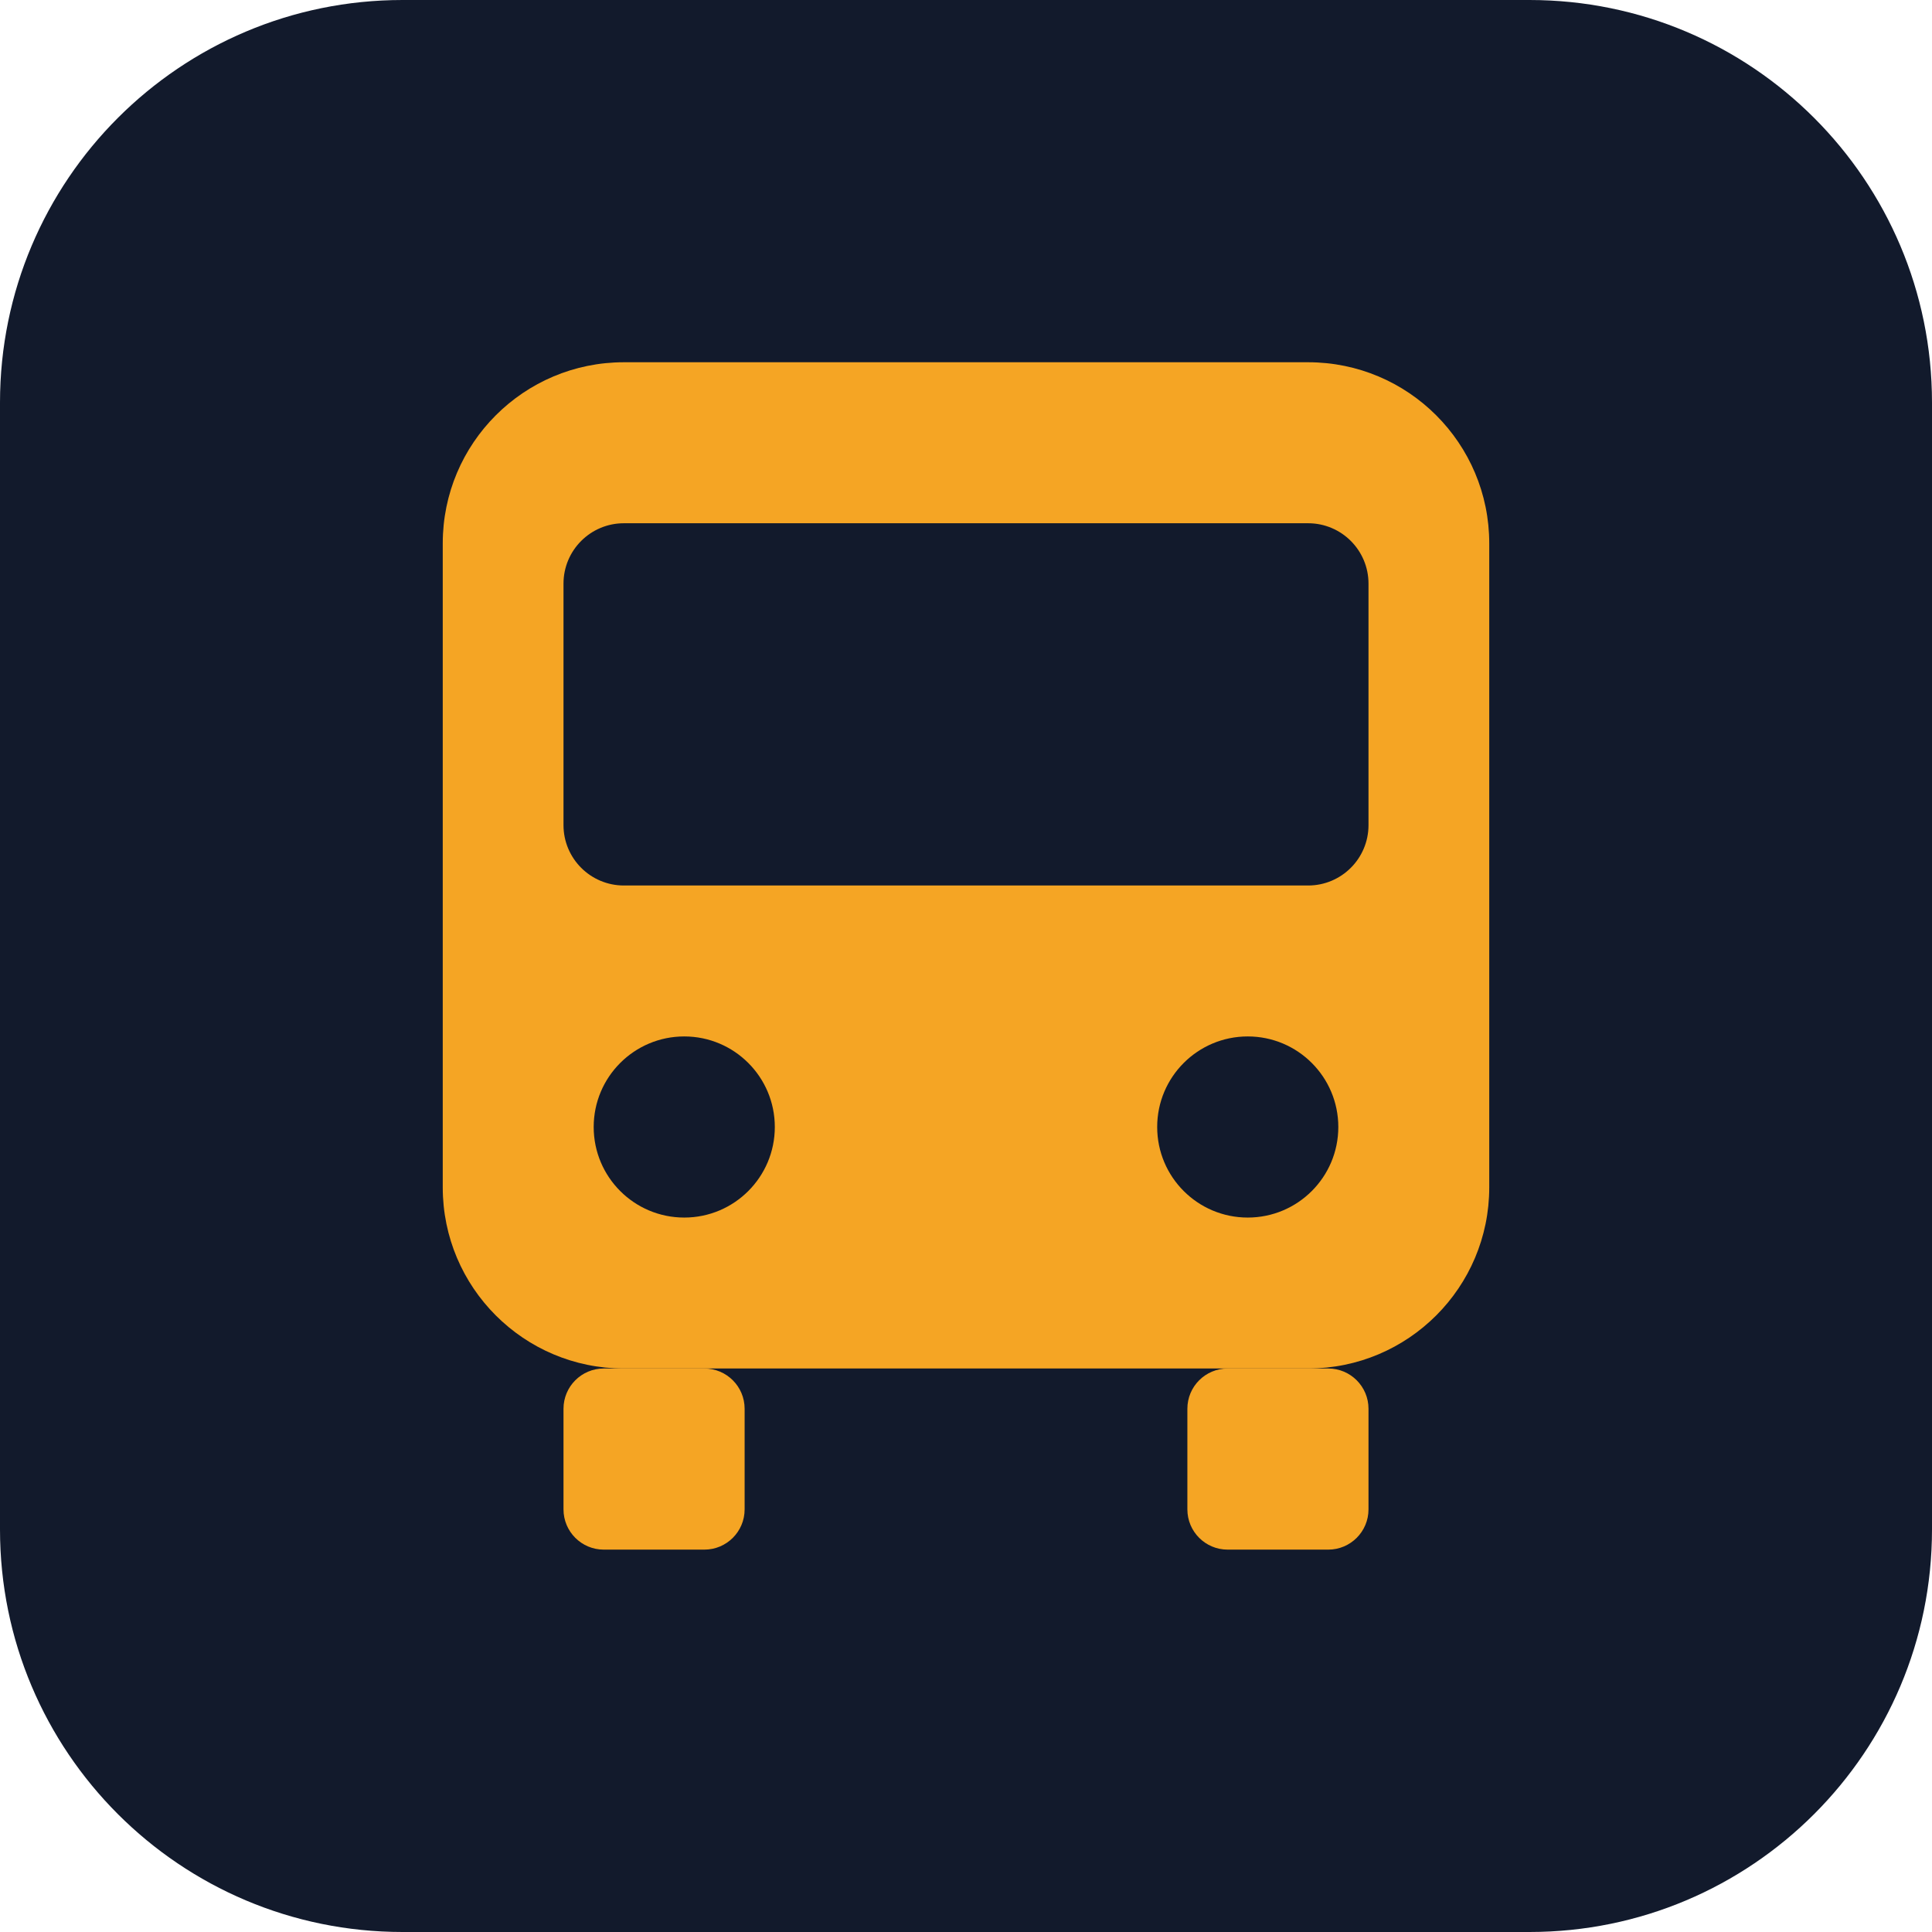
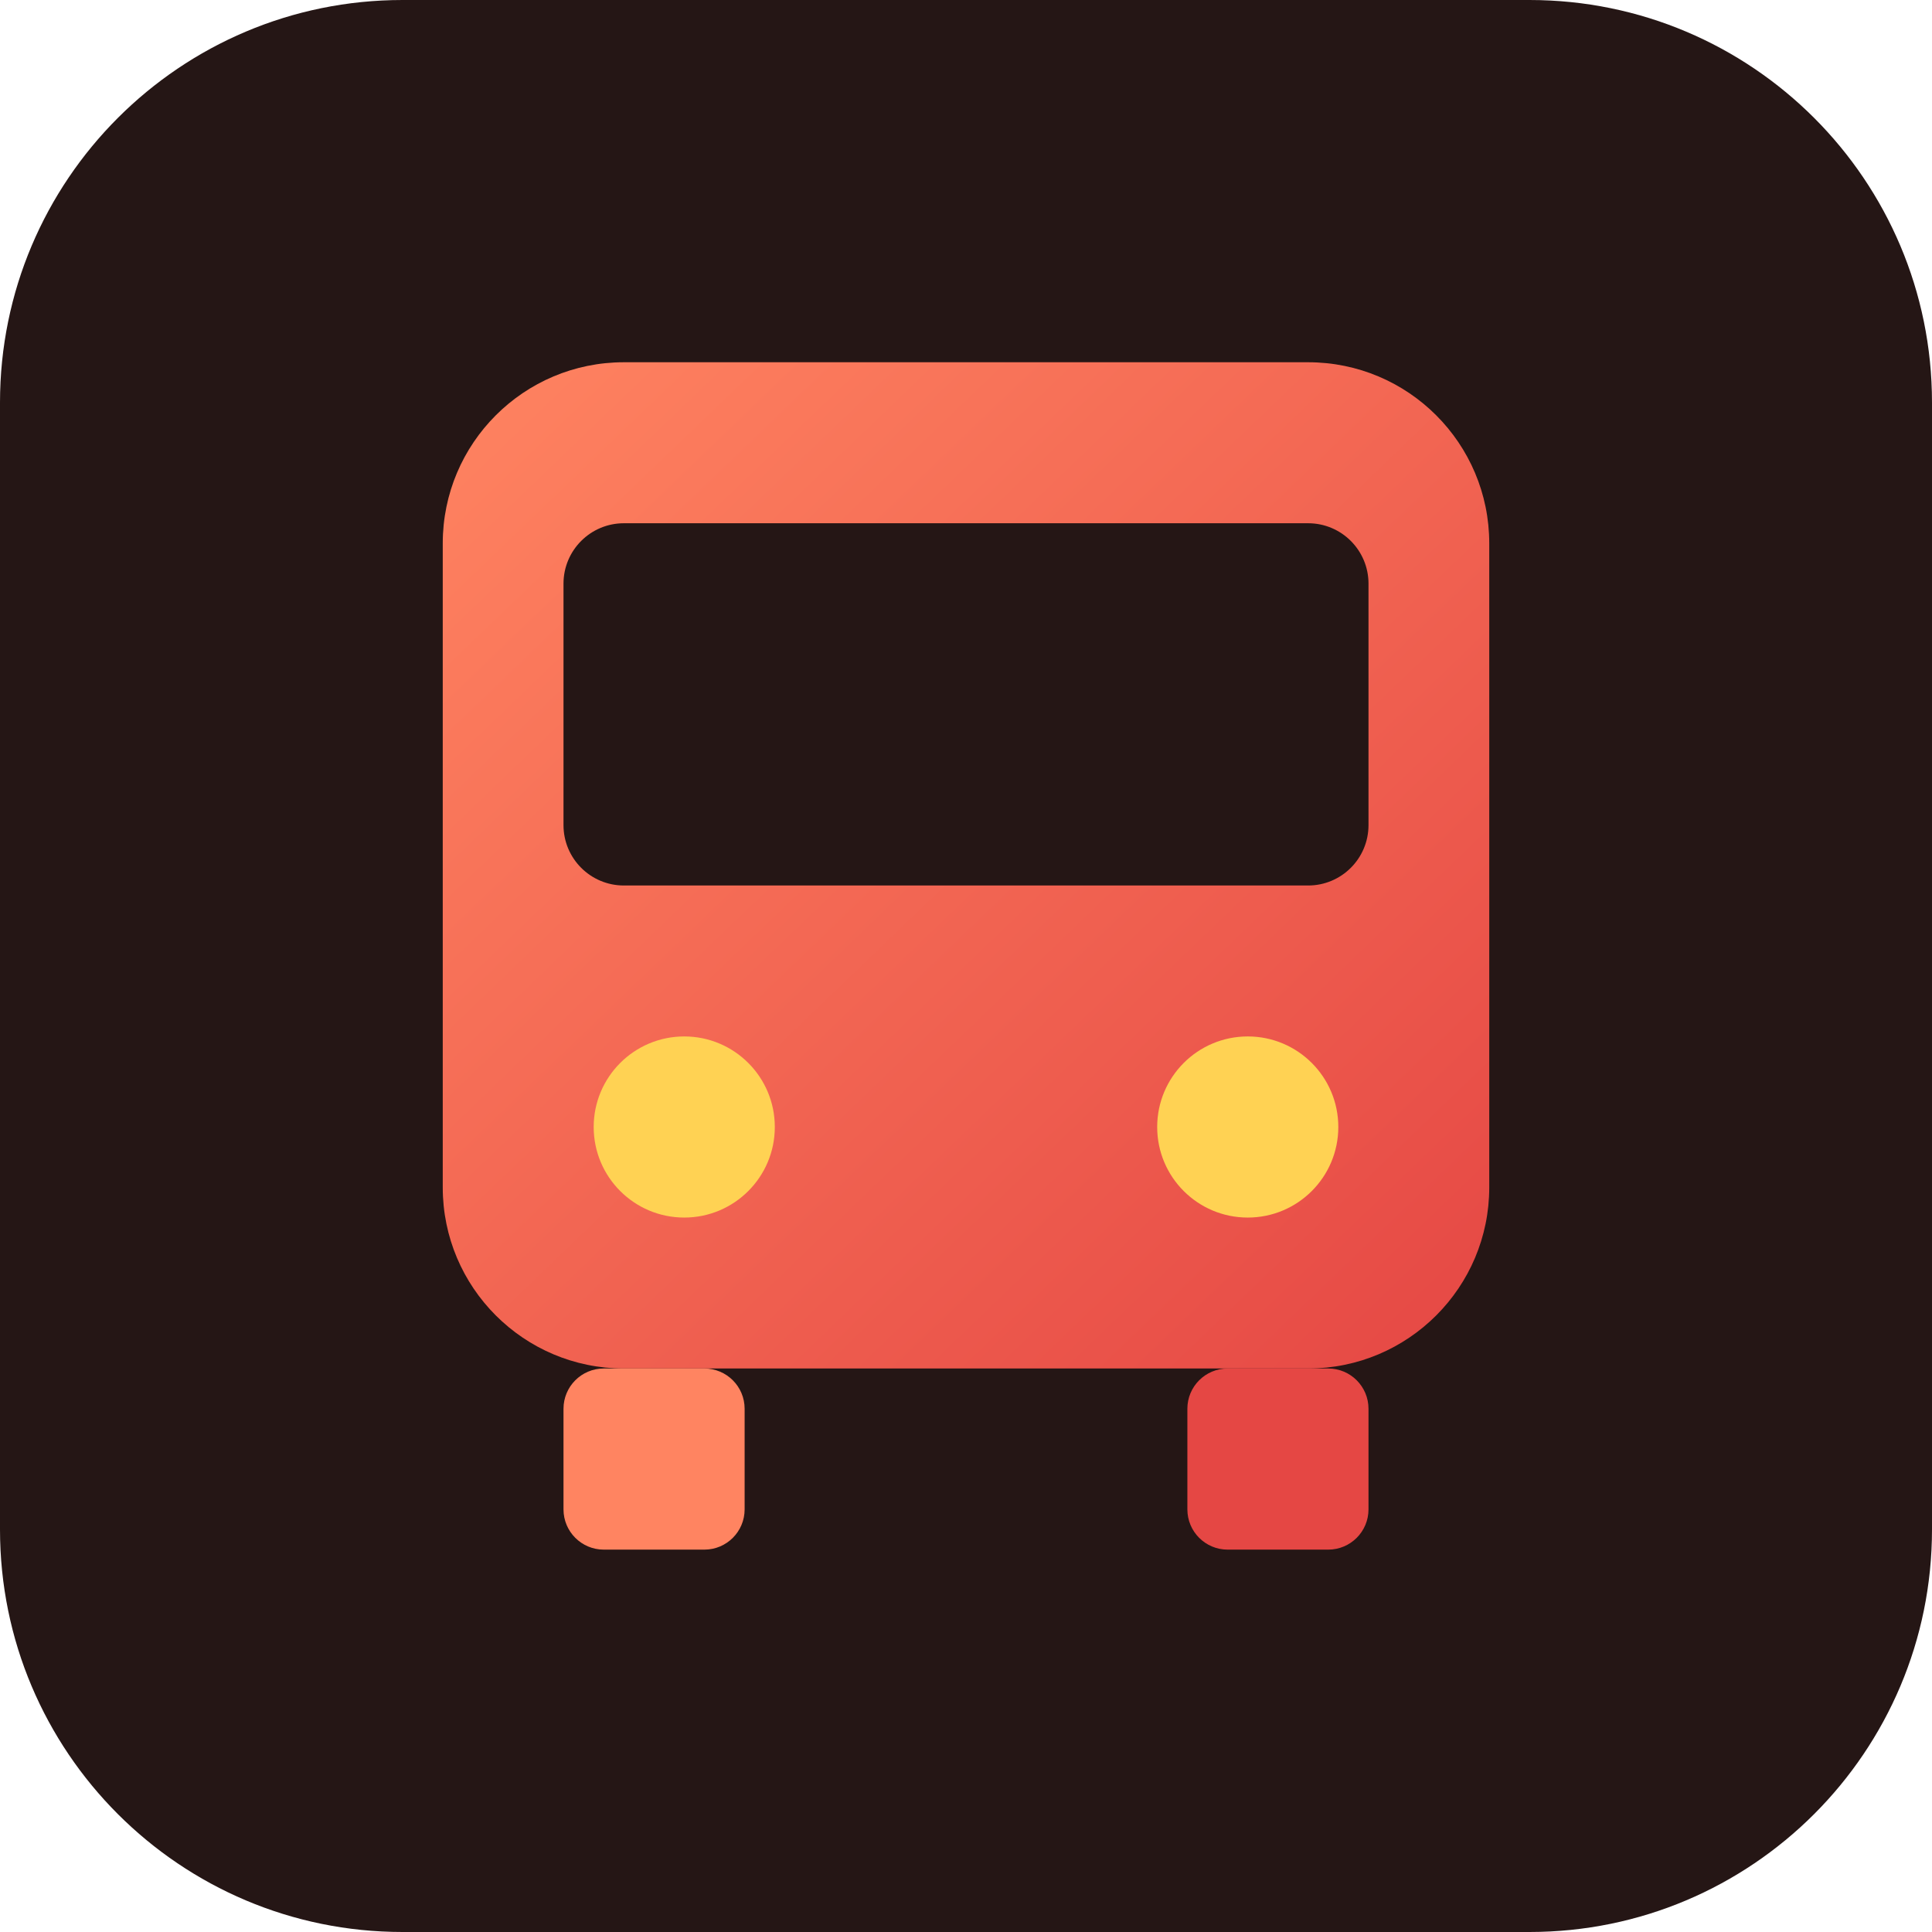
<svg xmlns="http://www.w3.org/2000/svg" viewBox="0 0 96 96">
-   <rect width="96" height="96" rx="20" fill="#121a2c" />
-   <rect x="22" y="18" width="52" height="50" rx="9" fill="#f5a524" />
-   <rect x="28" y="26" width="40" height="18" rx="3" fill="#121a2c" />
-   <circle cx="34" cy="56" r="4.5" fill="#121a2c" />
-   <circle cx="62" cy="56" r="4.5" fill="#121a2c" />
-   <rect x="28" y="68" width="9" height="9" rx="2" fill="#f5a524" />
-   <rect x="59" y="68" width="9" height="9" rx="2" fill="#f5a524" />
+   <defs>
+     <linearGradient id="g" x1="0" y1="0" x2="1" y2="1">
+       <stop offset="0" stop-color="#ff8461" />
+       <stop offset="1" stop-color="#e54744" />
+     </linearGradient>
+   </defs>
+   <rect width="96" height="96" rx="20" fill="#251615" />
+   <rect x="22" y="18" width="52" height="50" rx="9" fill="url(#g)" />
+   <rect x="28" y="26" width="40" height="18" rx="3" fill="#251615" />
+   <circle cx="34" cy="56" r="4.5" fill="#ffd253" />
+   <circle cx="62" cy="56" r="4.5" fill="#ffd253" />
+   <rect x="28" y="68" width="9" height="9" rx="2" fill="#ff8461" />
+   <rect x="59" y="68" width="9" height="9" rx="2" fill="#e54744" />
</svg>
